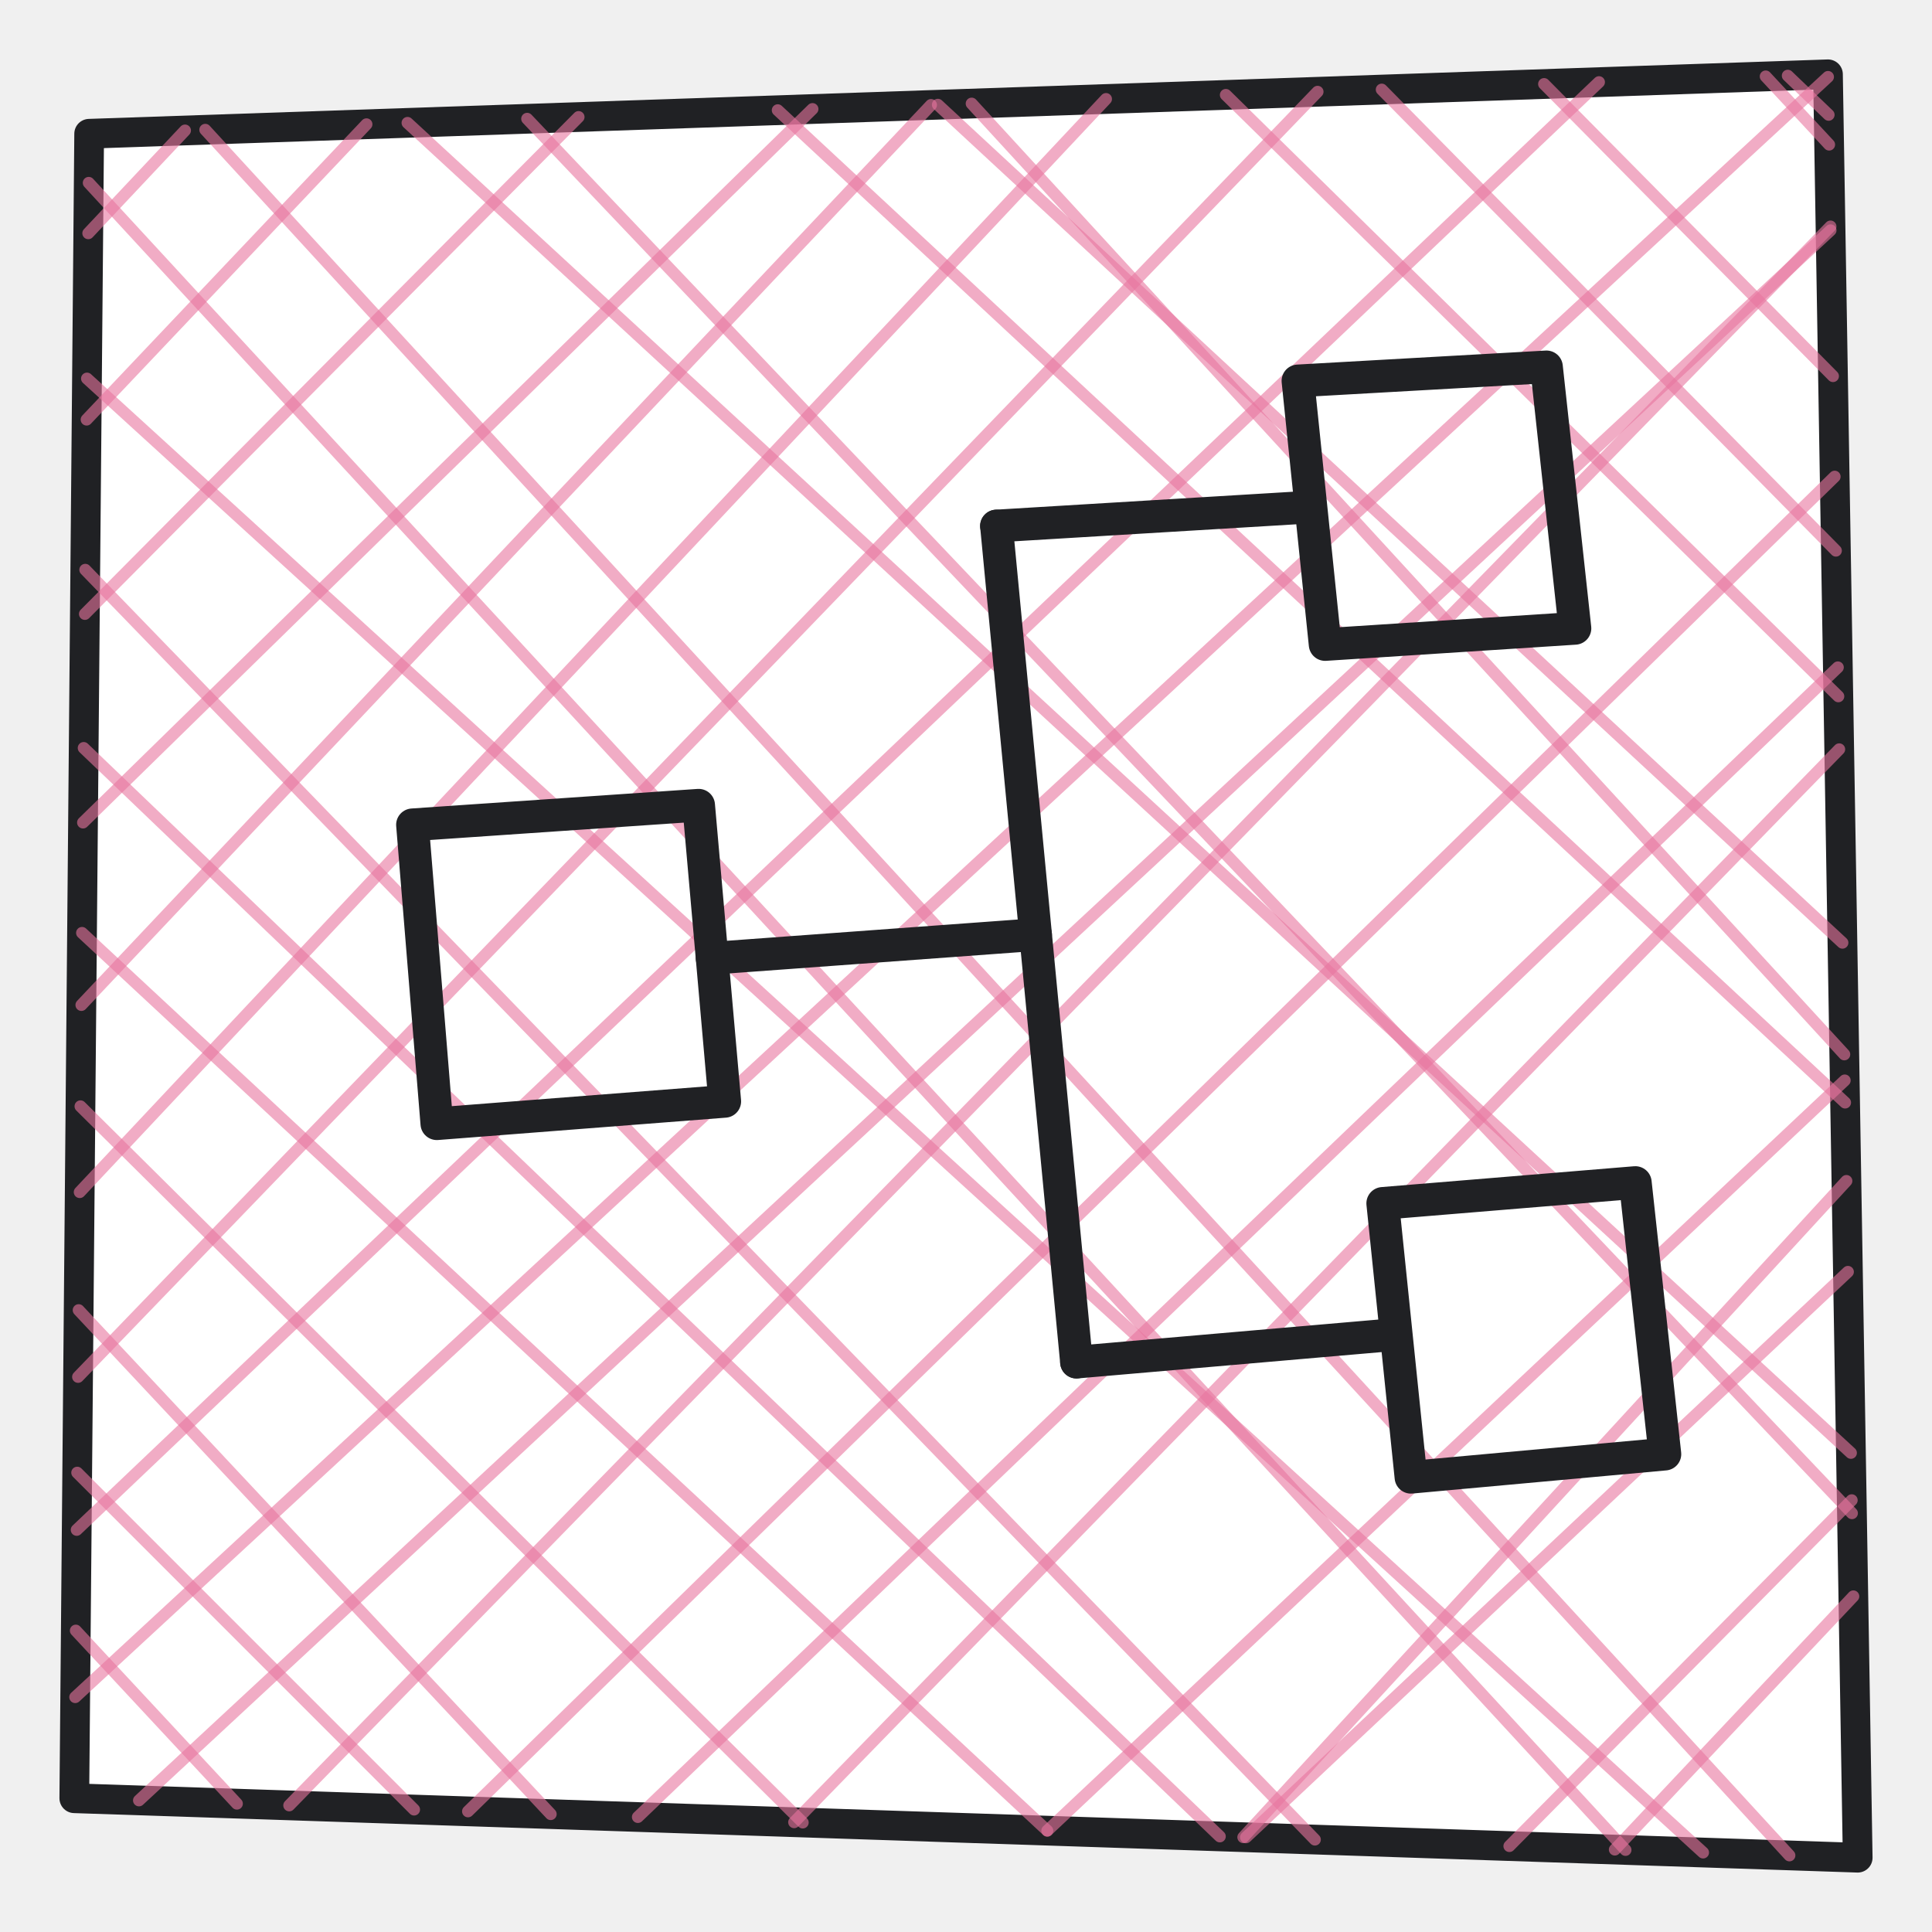
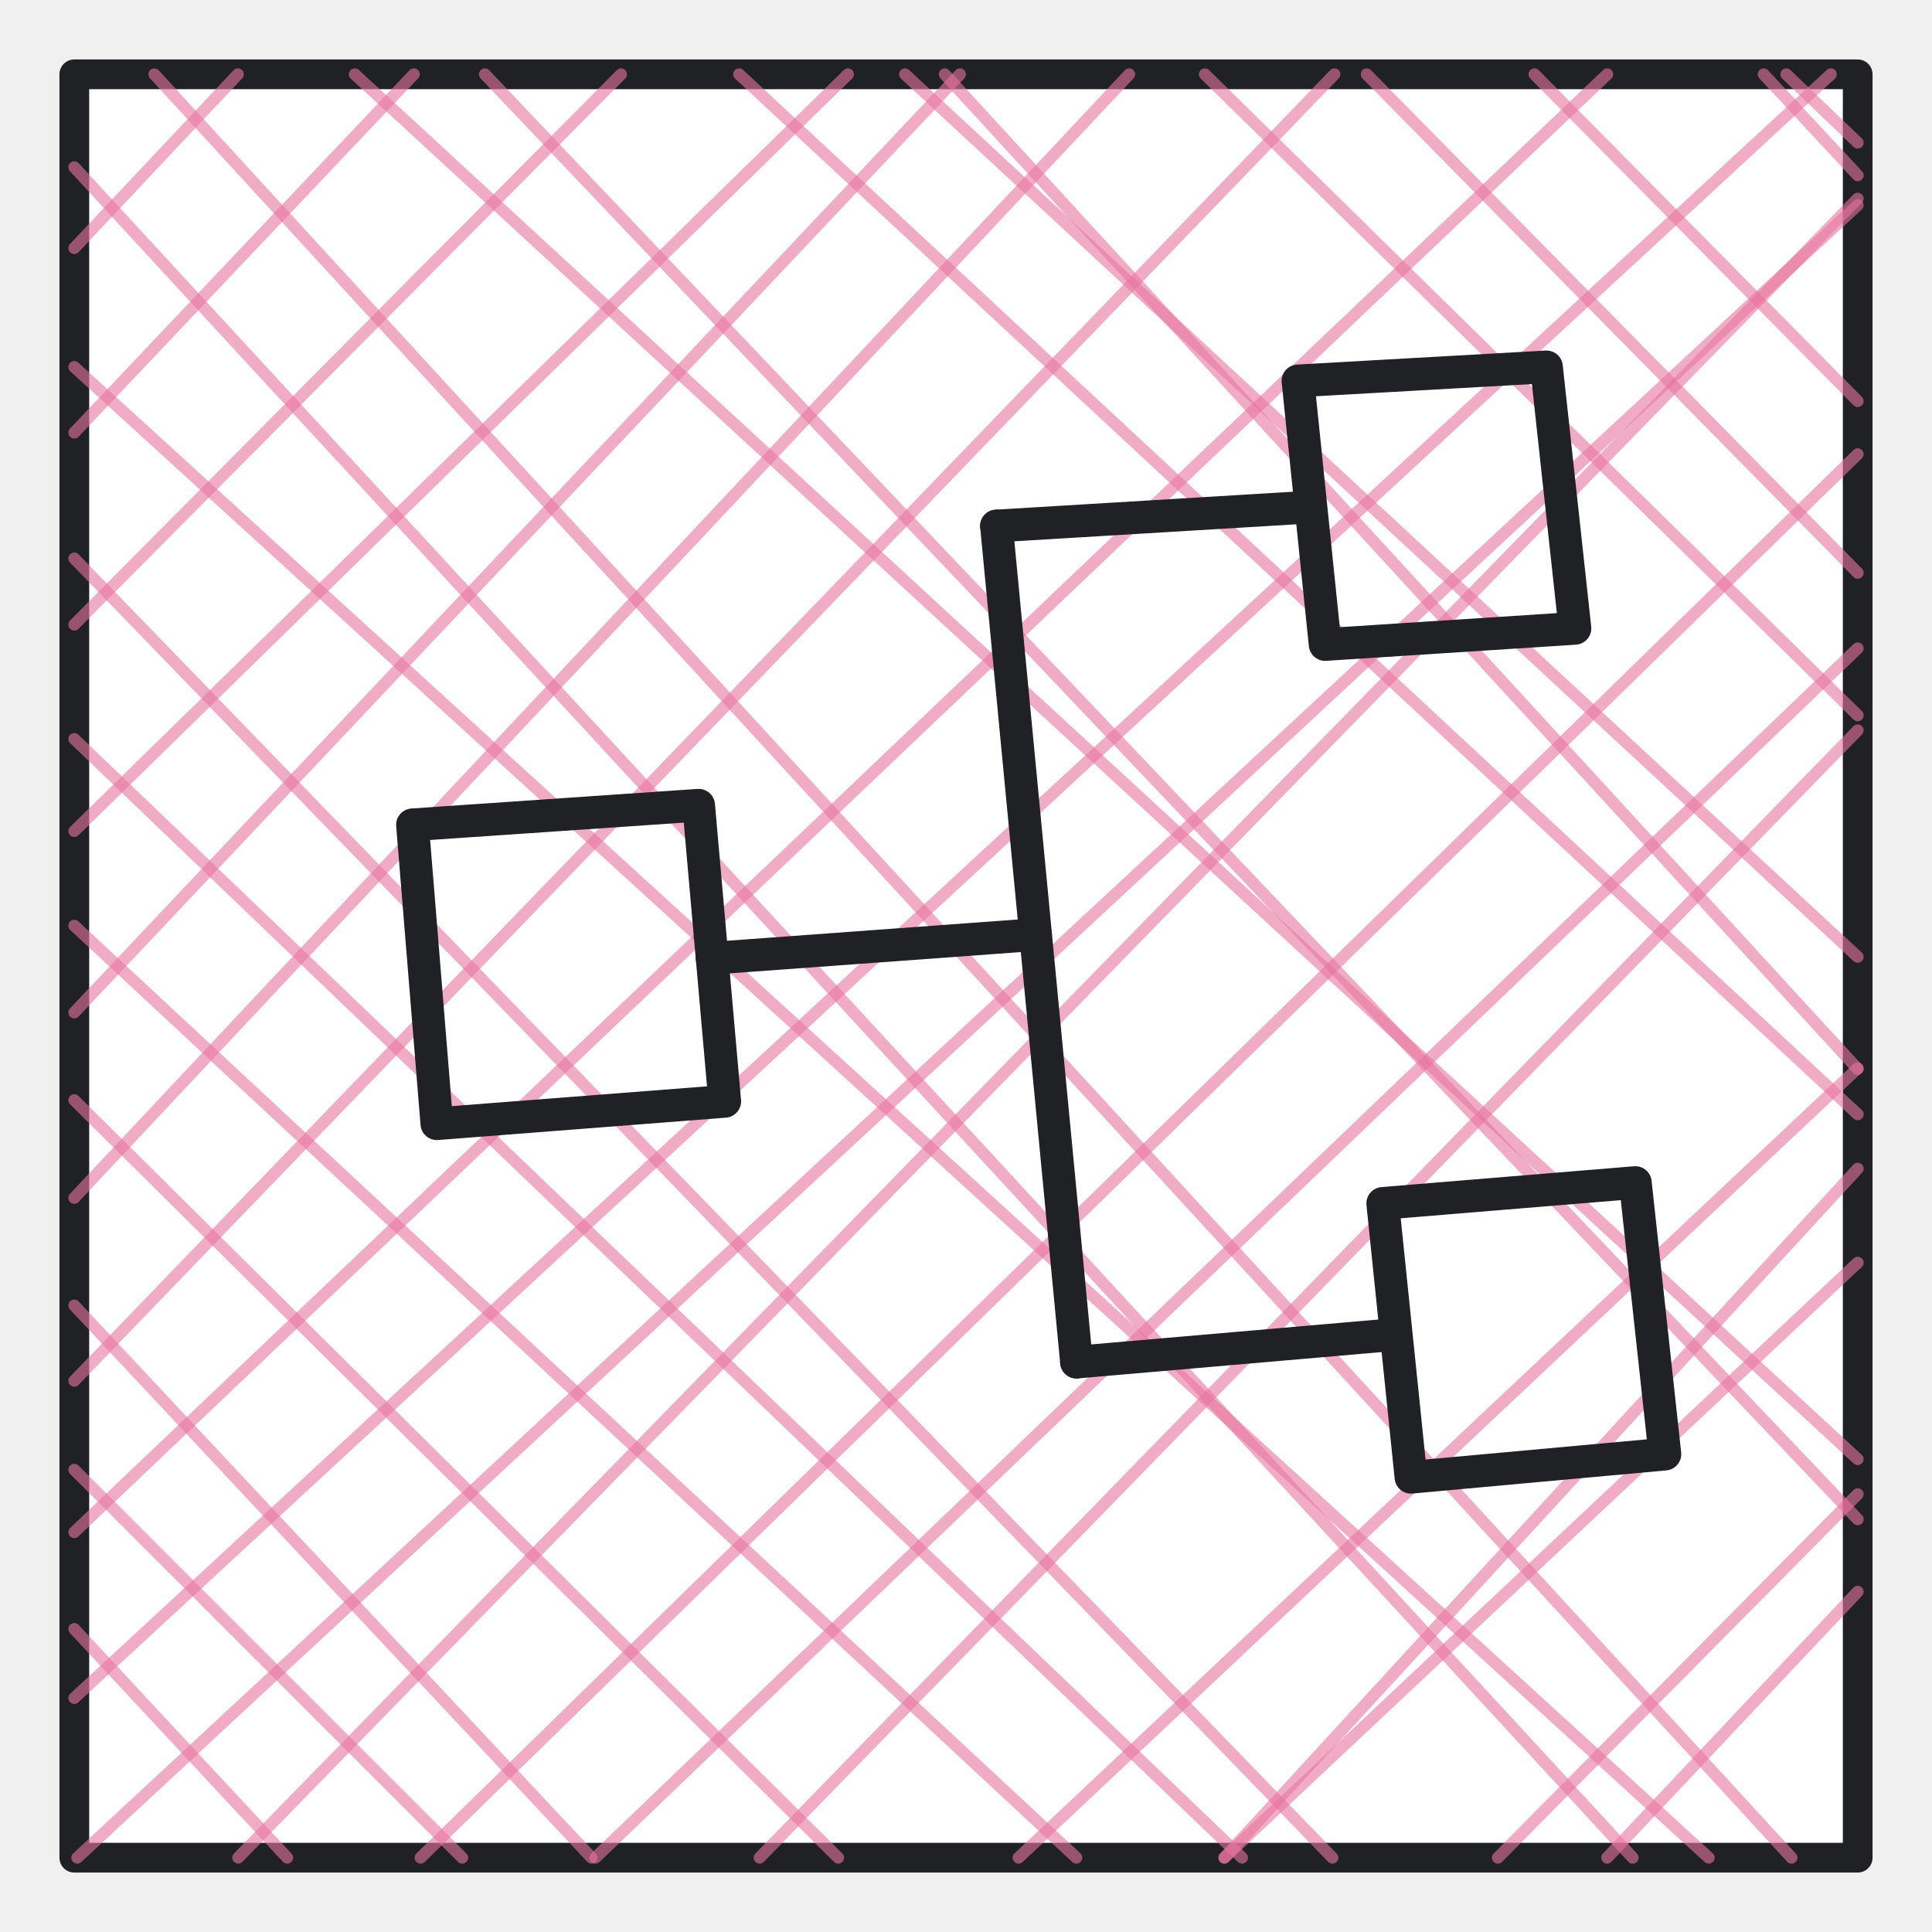
<svg xmlns="http://www.w3.org/2000/svg" viewBox="-5 -5 130 130">
-   <polyline points="1.000,4.000 118.000,0.000 120.000,120.000 0.000,116.000 1.000,4.000" fill="#ffffff" stroke="#202124" stroke-width="2" opacity="1.0" stroke-linejoin="round" stroke-linecap="round" />
-   <polyline points="7.449,3.780 0.940,10.695" fill="none" stroke="#e8759e" stroke-width="0.8" opacity="0.6" stroke-linejoin="round" stroke-linecap="round" />
-   <polyline points="19.660,3.362 0.828,23.235" fill="none" stroke="#e8759e" stroke-width="0.8" opacity="0.6" stroke-linejoin="round" stroke-linecap="round" />
-   <polyline points="33.932,2.874 0.712,36.312" fill="none" stroke="#e8759e" stroke-width="0.8" opacity="0.6" stroke-linejoin="round" stroke-linecap="round" />
-   <polyline points="49.670,2.336 0.586,50.347" fill="none" stroke="#e8759e" stroke-width="0.8" opacity="0.6" stroke-linejoin="round" stroke-linecap="round" />
-   <polyline points="57.647,2.063 0.477,62.624" fill="none" stroke="#e8759e" stroke-width="0.8" opacity="0.6" stroke-linejoin="round" stroke-linecap="round" />
-   <polyline points="69.422,1.661 0.364,75.215" fill="none" stroke="#e8759e" stroke-width="0.8" opacity="0.6" stroke-linejoin="round" stroke-linecap="round" />
-   <polyline points="83.657,1.174 0.253,87.649" fill="none" stroke="#e8759e" stroke-width="0.8" opacity="0.6" stroke-linejoin="round" stroke-linecap="round" />
-   <polyline points="102.593,0.527 0.161,97.942" fill="none" stroke="#e8759e" stroke-width="0.8" opacity="0.6" stroke-linejoin="round" stroke-linecap="round" />
-   <polyline points="118.003,0.175 0.061,109.197" fill="none" stroke="#e8759e" stroke-width="0.8" opacity="0.6" stroke-linejoin="round" stroke-linecap="round" />
-   <polyline points="118.175,10.496 4.351,116.145" fill="none" stroke="#e8759e" stroke-width="0.8" opacity="0.6" stroke-linejoin="round" stroke-linecap="round" />
-   <polyline points="118.171,10.239 14.461,116.482" fill="none" stroke="#e8759e" stroke-width="0.8" opacity="0.6" stroke-linejoin="round" stroke-linecap="round" />
-   <polyline points="118.451,27.072 26.491,116.883" fill="none" stroke="#e8759e" stroke-width="0.8" opacity="0.6" stroke-linejoin="round" stroke-linecap="round" />
-   <polyline points="118.665,39.905 37.920,117.264" fill="none" stroke="#e8759e" stroke-width="0.8" opacity="0.6" stroke-linejoin="round" stroke-linecap="round" />
-   <polyline points="118.757,45.418 48.435,117.614" fill="none" stroke="#e8759e" stroke-width="0.8" opacity="0.6" stroke-linejoin="round" stroke-linecap="round" />
-   <polyline points="119.128,67.700 65.469,118.182" fill="none" stroke="#e8759e" stroke-width="0.8" opacity="0.6" stroke-linejoin="round" stroke-linecap="round" />
-   <polyline points="119.343,80.580 78.842,118.628" fill="none" stroke="#e8759e" stroke-width="0.8" opacity="0.6" stroke-linejoin="round" stroke-linecap="round" />
-   <polyline points="119.241,74.463 78.658,118.622" fill="none" stroke="#e8759e" stroke-width="0.8" opacity="0.6" stroke-linejoin="round" stroke-linecap="round" />
-   <polyline points="119.599,95.946 96.562,119.219" fill="none" stroke="#e8759e" stroke-width="0.8" opacity="0.6" stroke-linejoin="round" stroke-linecap="round" />
-   <polyline points="119.707,102.415 103.657,119.455" fill="none" stroke="#e8759e" stroke-width="0.8" opacity="0.6" stroke-linejoin="round" stroke-linecap="round" />
-   <polyline points="113.810,0.143 118.079,4.731" fill="none" stroke="#e8759e" stroke-width="0.8" opacity="0.6" stroke-linejoin="round" stroke-linecap="round" />
-   <polyline points="115.295,0.092 118.045,2.726" fill="none" stroke="#e8759e" stroke-width="0.8" opacity="0.6" stroke-linejoin="round" stroke-linecap="round" />
-   <polyline points="98.897,0.653 118.338,20.309" fill="none" stroke="#e8759e" stroke-width="0.8" opacity="0.6" stroke-linejoin="round" stroke-linecap="round" />
-   <polyline points="87.973,1.027 118.534,32.053" fill="none" stroke="#e8759e" stroke-width="0.8" opacity="0.6" stroke-linejoin="round" stroke-linecap="round" />
-   <polyline points="77.483,1.385 118.698,41.854" fill="none" stroke="#e8759e" stroke-width="0.8" opacity="0.6" stroke-linejoin="round" stroke-linecap="round" />
-   <polyline points="60.380,1.970 119.099,65.948" fill="none" stroke="#e8759e" stroke-width="0.8" opacity="0.6" stroke-linejoin="round" stroke-linecap="round" />
-   <polyline points="58.106,2.048 118.974,58.434" fill="none" stroke="#e8759e" stroke-width="0.8" opacity="0.6" stroke-linejoin="round" stroke-linecap="round" />
-   <polyline points="47.332,2.416 119.153,69.190" fill="none" stroke="#e8759e" stroke-width="0.8" opacity="0.6" stroke-linejoin="round" stroke-linecap="round" />
-   <polyline points="30.471,2.992 119.614,96.821" fill="none" stroke="#e8759e" stroke-width="0.8" opacity="0.6" stroke-linejoin="round" stroke-linecap="round" />
-   <polyline points="22.421,3.268 119.546,92.762" fill="none" stroke="#e8759e" stroke-width="0.8" opacity="0.6" stroke-linejoin="round" stroke-linecap="round" />
-   <polyline points="8.812,3.733 115.407,119.847" fill="none" stroke="#e8759e" stroke-width="0.8" opacity="0.6" stroke-linejoin="round" stroke-linecap="round" />
-   <polyline points="104.378,119.479 0.971,7.303" fill="none" stroke="#e8759e" stroke-width="0.8" opacity="0.6" stroke-linejoin="round" stroke-linecap="round" />
-   <polyline points="109.597,119.653 0.853,20.472" fill="none" stroke="#e8759e" stroke-width="0.8" opacity="0.6" stroke-linejoin="round" stroke-linecap="round" />
-   <polyline points="83.476,118.783 0.738,33.339" fill="none" stroke="#e8759e" stroke-width="0.8" opacity="0.6" stroke-linejoin="round" stroke-linecap="round" />
-   <polyline points="77.080,118.569 0.631,45.329" fill="none" stroke="#e8759e" stroke-width="0.8" opacity="0.6" stroke-linejoin="round" stroke-linecap="round" />
-   <polyline points="65.472,118.182 0.520,57.772" fill="none" stroke="#e8759e" stroke-width="0.8" opacity="0.6" stroke-linejoin="round" stroke-linecap="round" />
-   <polyline points="49.015,117.634 0.416,69.440" fill="none" stroke="#e8759e" stroke-width="0.8" opacity="0.6" stroke-linejoin="round" stroke-linecap="round" />
-   <polyline points="32.057,117.069 0.293,83.156" fill="none" stroke="#e8759e" stroke-width="0.8" opacity="0.6" stroke-linejoin="round" stroke-linecap="round" />
-   <polyline points="22.863,116.762 0.196,94.092" fill="none" stroke="#e8759e" stroke-width="0.8" opacity="0.6" stroke-linejoin="round" stroke-linecap="round" />
-   <polyline points="10.941,116.365 0.101,104.719" fill="none" stroke="#e8759e" stroke-width="0.8" opacity="0.6" stroke-linejoin="round" stroke-linecap="round" />
+   <polyline points="0.000,0.000 120.000,0.000 120.000,120.000 0.000,120.000 0.000,0.000" fill="#ffffff" stroke="#202124" stroke-width="2" opacity="1.0" stroke-linejoin="round" stroke-linecap="round" />
+   <polyline points="11.006,0.000 0.000,11.694" fill="none" stroke="#e8759e" stroke-width="0.8" opacity="0.6" stroke-linejoin="round" stroke-linecap="round" />
+   <polyline points="22.846,0.000 0.000,24.109" fill="none" stroke="#e8759e" stroke-width="0.8" opacity="0.6" stroke-linejoin="round" stroke-linecap="round" />
+   <polyline points="36.788,0.000 0.000,37.028" fill="none" stroke="#e8759e" stroke-width="0.8" opacity="0.6" stroke-linejoin="round" stroke-linecap="round" />
+   <polyline points="52.058,0.000 0.000,50.920" fill="none" stroke="#e8759e" stroke-width="0.8" opacity="0.6" stroke-linejoin="round" stroke-linecap="round" />
+   <polyline points="59.595,0.000 0.000,63.128" fill="none" stroke="#e8759e" stroke-width="0.8" opacity="0.6" stroke-linejoin="round" stroke-linecap="round" />
+   <polyline points="70.981,0.000 0.000,75.602" fill="none" stroke="#e8759e" stroke-width="0.8" opacity="0.6" stroke-linejoin="round" stroke-linecap="round" />
+   <polyline points="84.790,0.000 0.000,87.912" fill="none" stroke="#e8759e" stroke-width="0.8" opacity="0.6" stroke-linejoin="round" stroke-linecap="round" />
+   <polyline points="103.147,0.000 0.000,98.095" fill="none" stroke="#e8759e" stroke-width="0.8" opacity="0.6" stroke-linejoin="round" stroke-linecap="round" />
+   <polyline points="118.193,0.000 0.000,109.253" fill="none" stroke="#e8759e" stroke-width="0.8" opacity="0.6" stroke-linejoin="round" stroke-linecap="round" />
+   <polyline points="120.000,8.802 0.198,120.000" fill="none" stroke="#e8759e" stroke-width="0.8" opacity="0.6" stroke-linejoin="round" stroke-linecap="round" />
+   <polyline points="120.000,8.365 11.026,120.000" fill="none" stroke="#e8759e" stroke-width="0.8" opacity="0.6" stroke-linejoin="round" stroke-linecap="round" />
+   <polyline points="120.000,25.559 23.300,120.000" fill="none" stroke="#e8759e" stroke-width="0.8" opacity="0.6" stroke-linejoin="round" stroke-linecap="round" />
+   <polyline points="120.000,38.626 35.064,120.000" fill="none" stroke="#e8759e" stroke-width="0.8" opacity="0.6" stroke-linejoin="round" stroke-linecap="round" />
+   <polyline points="120.000,44.142 46.111,120.000" fill="none" stroke="#e8759e" stroke-width="0.8" opacity="0.6" stroke-linejoin="round" stroke-linecap="round" />
+   <polyline points="120.000,66.880 63.537,120.000" fill="none" stroke="#e8759e" stroke-width="0.8" opacity="0.6" stroke-linejoin="round" stroke-linecap="round" />
+   <polyline points="120.000,79.963 77.381,120.000" fill="none" stroke="#e8759e" stroke-width="0.8" opacity="0.6" stroke-linejoin="round" stroke-linecap="round" />
+   <polyline points="120.000,73.637 77.391,120.000" fill="none" stroke="#e8759e" stroke-width="0.8" opacity="0.6" stroke-linejoin="round" stroke-linecap="round" />
+   <polyline points="120.000,95.541 95.789,120.000" fill="none" stroke="#e8759e" stroke-width="0.8" opacity="0.6" stroke-linejoin="round" stroke-linecap="round" />
+   <polyline points="120.000,102.103 103.144,120.000" fill="none" stroke="#e8759e" stroke-width="0.8" opacity="0.6" stroke-linejoin="round" stroke-linecap="round" />
+   <polyline points="113.676,0.000 120.000,6.795" fill="none" stroke="#e8759e" stroke-width="0.8" opacity="0.6" stroke-linejoin="round" stroke-linecap="round" />
+   <polyline points="115.199,0.000 120.000,4.598" fill="none" stroke="#e8759e" stroke-width="0.8" opacity="0.6" stroke-linejoin="round" stroke-linecap="round" />
+   <polyline points="98.252,0.000 120.000,21.989" fill="none" stroke="#e8759e" stroke-width="0.8" opacity="0.6" stroke-linejoin="round" stroke-linecap="round" />
+   <polyline points="86.962,0.000 120.000,33.541" fill="none" stroke="#e8759e" stroke-width="0.8" opacity="0.6" stroke-linejoin="round" stroke-linecap="round" />
+   <polyline points="76.072,0.000 120.000,43.132" fill="none" stroke="#e8759e" stroke-width="0.8" opacity="0.6" stroke-linejoin="round" stroke-linecap="round" />
+   <polyline points="58.572,0.000 120.000,66.930" fill="none" stroke="#e8759e" stroke-width="0.8" opacity="0.6" stroke-linejoin="round" stroke-linecap="round" />
+   <polyline points="55.895,0.000 120.000,59.384" fill="none" stroke="#e8759e" stroke-width="0.8" opacity="0.6" stroke-linejoin="round" stroke-linecap="round" />
+   <polyline points="44.734,0.000 120.000,69.978" fill="none" stroke="#e8759e" stroke-width="0.8" opacity="0.6" stroke-linejoin="round" stroke-linecap="round" />
+   <polyline points="27.628,0.000 120.000,97.228" fill="none" stroke="#e8759e" stroke-width="0.8" opacity="0.6" stroke-linejoin="round" stroke-linecap="round" />
+   <polyline points="18.875,0.000 120.000,93.180" fill="none" stroke="#e8759e" stroke-width="0.8" opacity="0.6" stroke-linejoin="round" stroke-linecap="round" />
+   <polyline points="5.385,0.000 115.547,120.000" fill="none" stroke="#e8759e" stroke-width="0.8" opacity="0.6" stroke-linejoin="round" stroke-linecap="round" />
+   <polyline points="104.858,120.000 0.000,6.251" fill="none" stroke="#e8759e" stroke-width="0.8" opacity="0.6" stroke-linejoin="round" stroke-linecap="round" />
+   <polyline points="109.977,120.000 0.000,19.694" fill="none" stroke="#e8759e" stroke-width="0.8" opacity="0.6" stroke-linejoin="round" stroke-linecap="round" />
+   <polyline points="84.654,120.000 0.000,32.577" fill="none" stroke="#e8759e" stroke-width="0.8" opacity="0.6" stroke-linejoin="round" stroke-linecap="round" />
+   <polyline points="78.573,120.000 0.000,44.725" fill="none" stroke="#e8759e" stroke-width="0.8" opacity="0.6" stroke-linejoin="round" stroke-linecap="round" />
+   <polyline points="67.426,120.000 0.000,57.288" fill="none" stroke="#e8759e" stroke-width="0.8" opacity="0.6" stroke-linejoin="round" stroke-linecap="round" />
+   <polyline points="51.401,120.000 0.000,69.027" fill="none" stroke="#e8759e" stroke-width="0.8" opacity="0.6" stroke-linejoin="round" stroke-linecap="round" />
+   <polyline points="34.803,120.000 0.000,82.843" fill="none" stroke="#e8759e" stroke-width="0.8" opacity="0.6" stroke-linejoin="round" stroke-linecap="round" />
+   <polyline points="26.101,120.000 0.000,93.896" fill="none" stroke="#e8759e" stroke-width="0.8" opacity="0.6" stroke-linejoin="round" stroke-linecap="round" />
+   <polyline points="14.325,120.000 0.000,104.611" fill="none" stroke="#e8759e" stroke-width="0.8" opacity="0.6" stroke-linejoin="round" stroke-linecap="round" />
  <polyline points="22.755,50.500 42.010,49.182 43.767,69.108 24.394,70.612 22.755,50.500" fill="none" stroke="#202124" stroke-width="2.2" opacity="1.0" stroke-linejoin="round" stroke-linecap="round" />
  <polyline points="42.918,59.480 64.682,57.887" fill="none" stroke="#202124" stroke-width="2.2" opacity="1.0" stroke-linejoin="round" stroke-linecap="round" />
  <polyline points="62.051,30.394 67.435,86.654" fill="none" stroke="#202124" stroke-width="2.2" opacity="1.0" stroke-linejoin="round" stroke-linecap="round" />
  <polyline points="62.051,30.394 82.535,29.158" fill="none" stroke="#202124" stroke-width="2.2" opacity="1.0" stroke-linejoin="round" stroke-linecap="round" />
  <polyline points="67.435,86.654 88.262,84.849" fill="none" stroke="#202124" stroke-width="2.2" opacity="1.0" stroke-linejoin="round" stroke-linecap="round" />
  <polyline points="82.336,20.630 99.059,19.687 100.975,37.280 84.165,38.368 82.336,20.630" fill="none" stroke="#202124" stroke-width="2.2" opacity="1.0" stroke-linejoin="round" stroke-linecap="round" />
  <polyline points="88.041,75.973 105.037,74.571 107.027,92.844 89.940,94.402 88.041,75.973" fill="none" stroke="#202124" stroke-width="2.2" opacity="1.0" stroke-linejoin="round" stroke-linecap="round" />
</svg>
